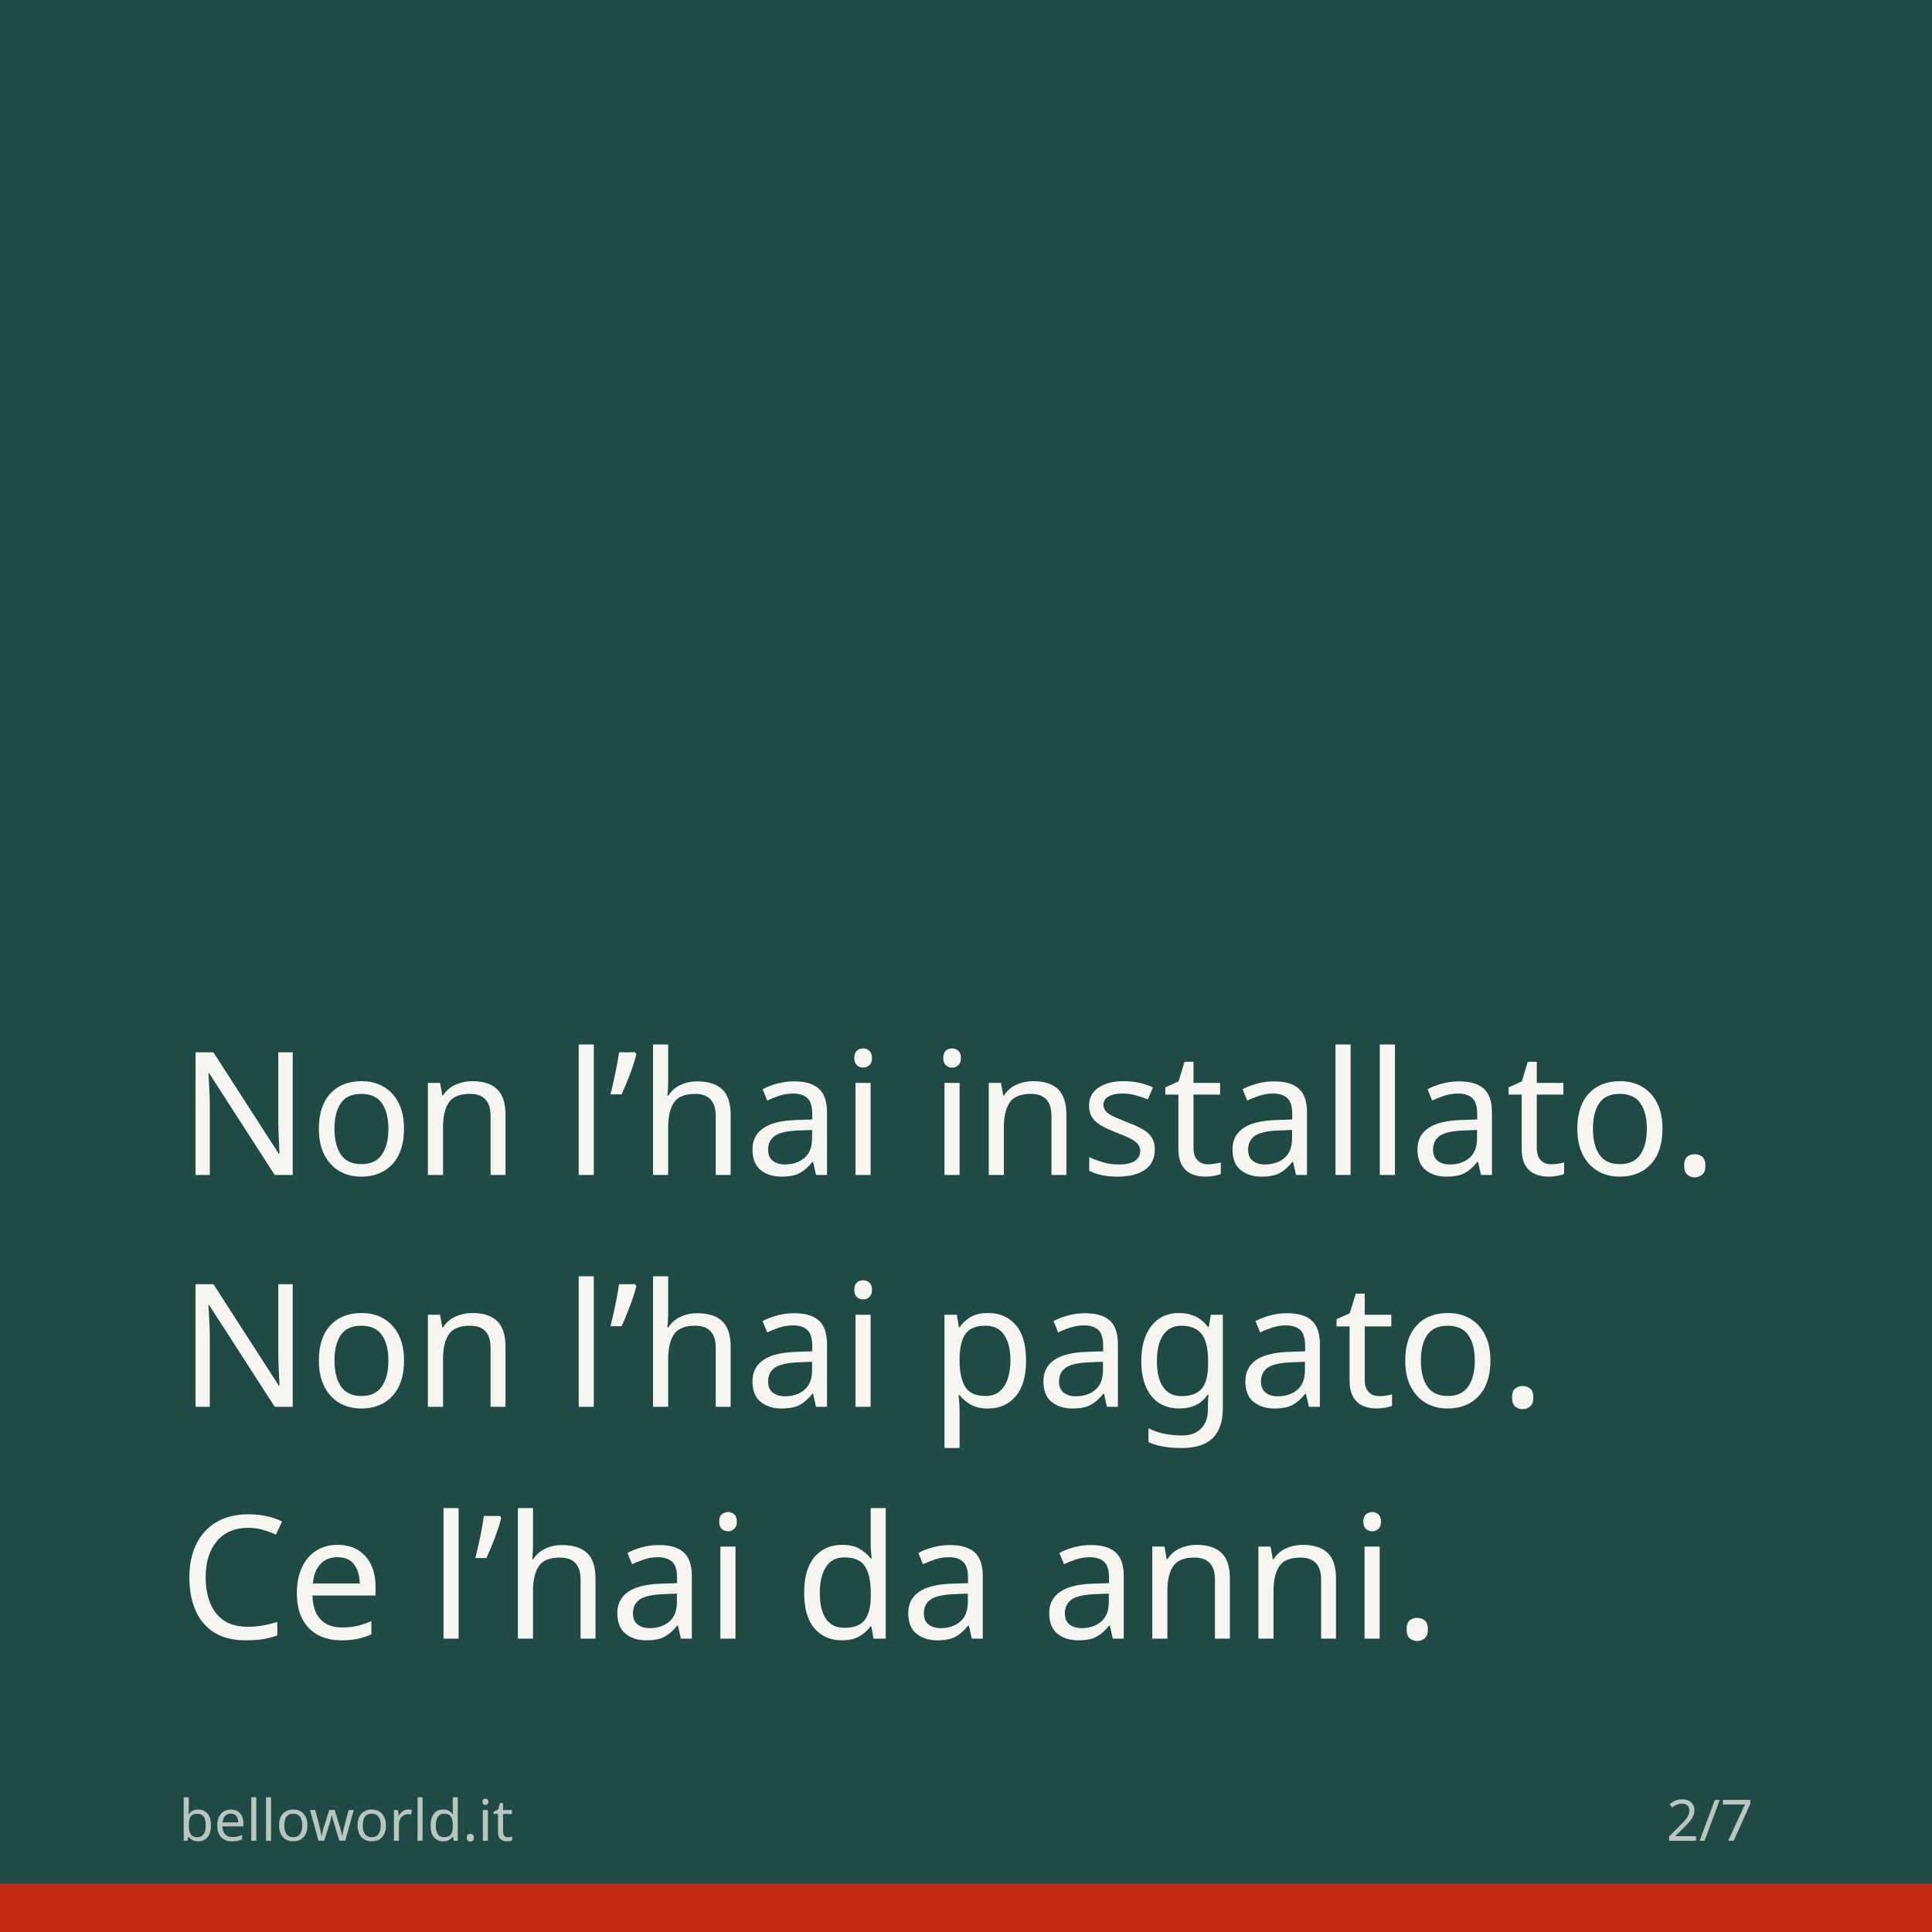
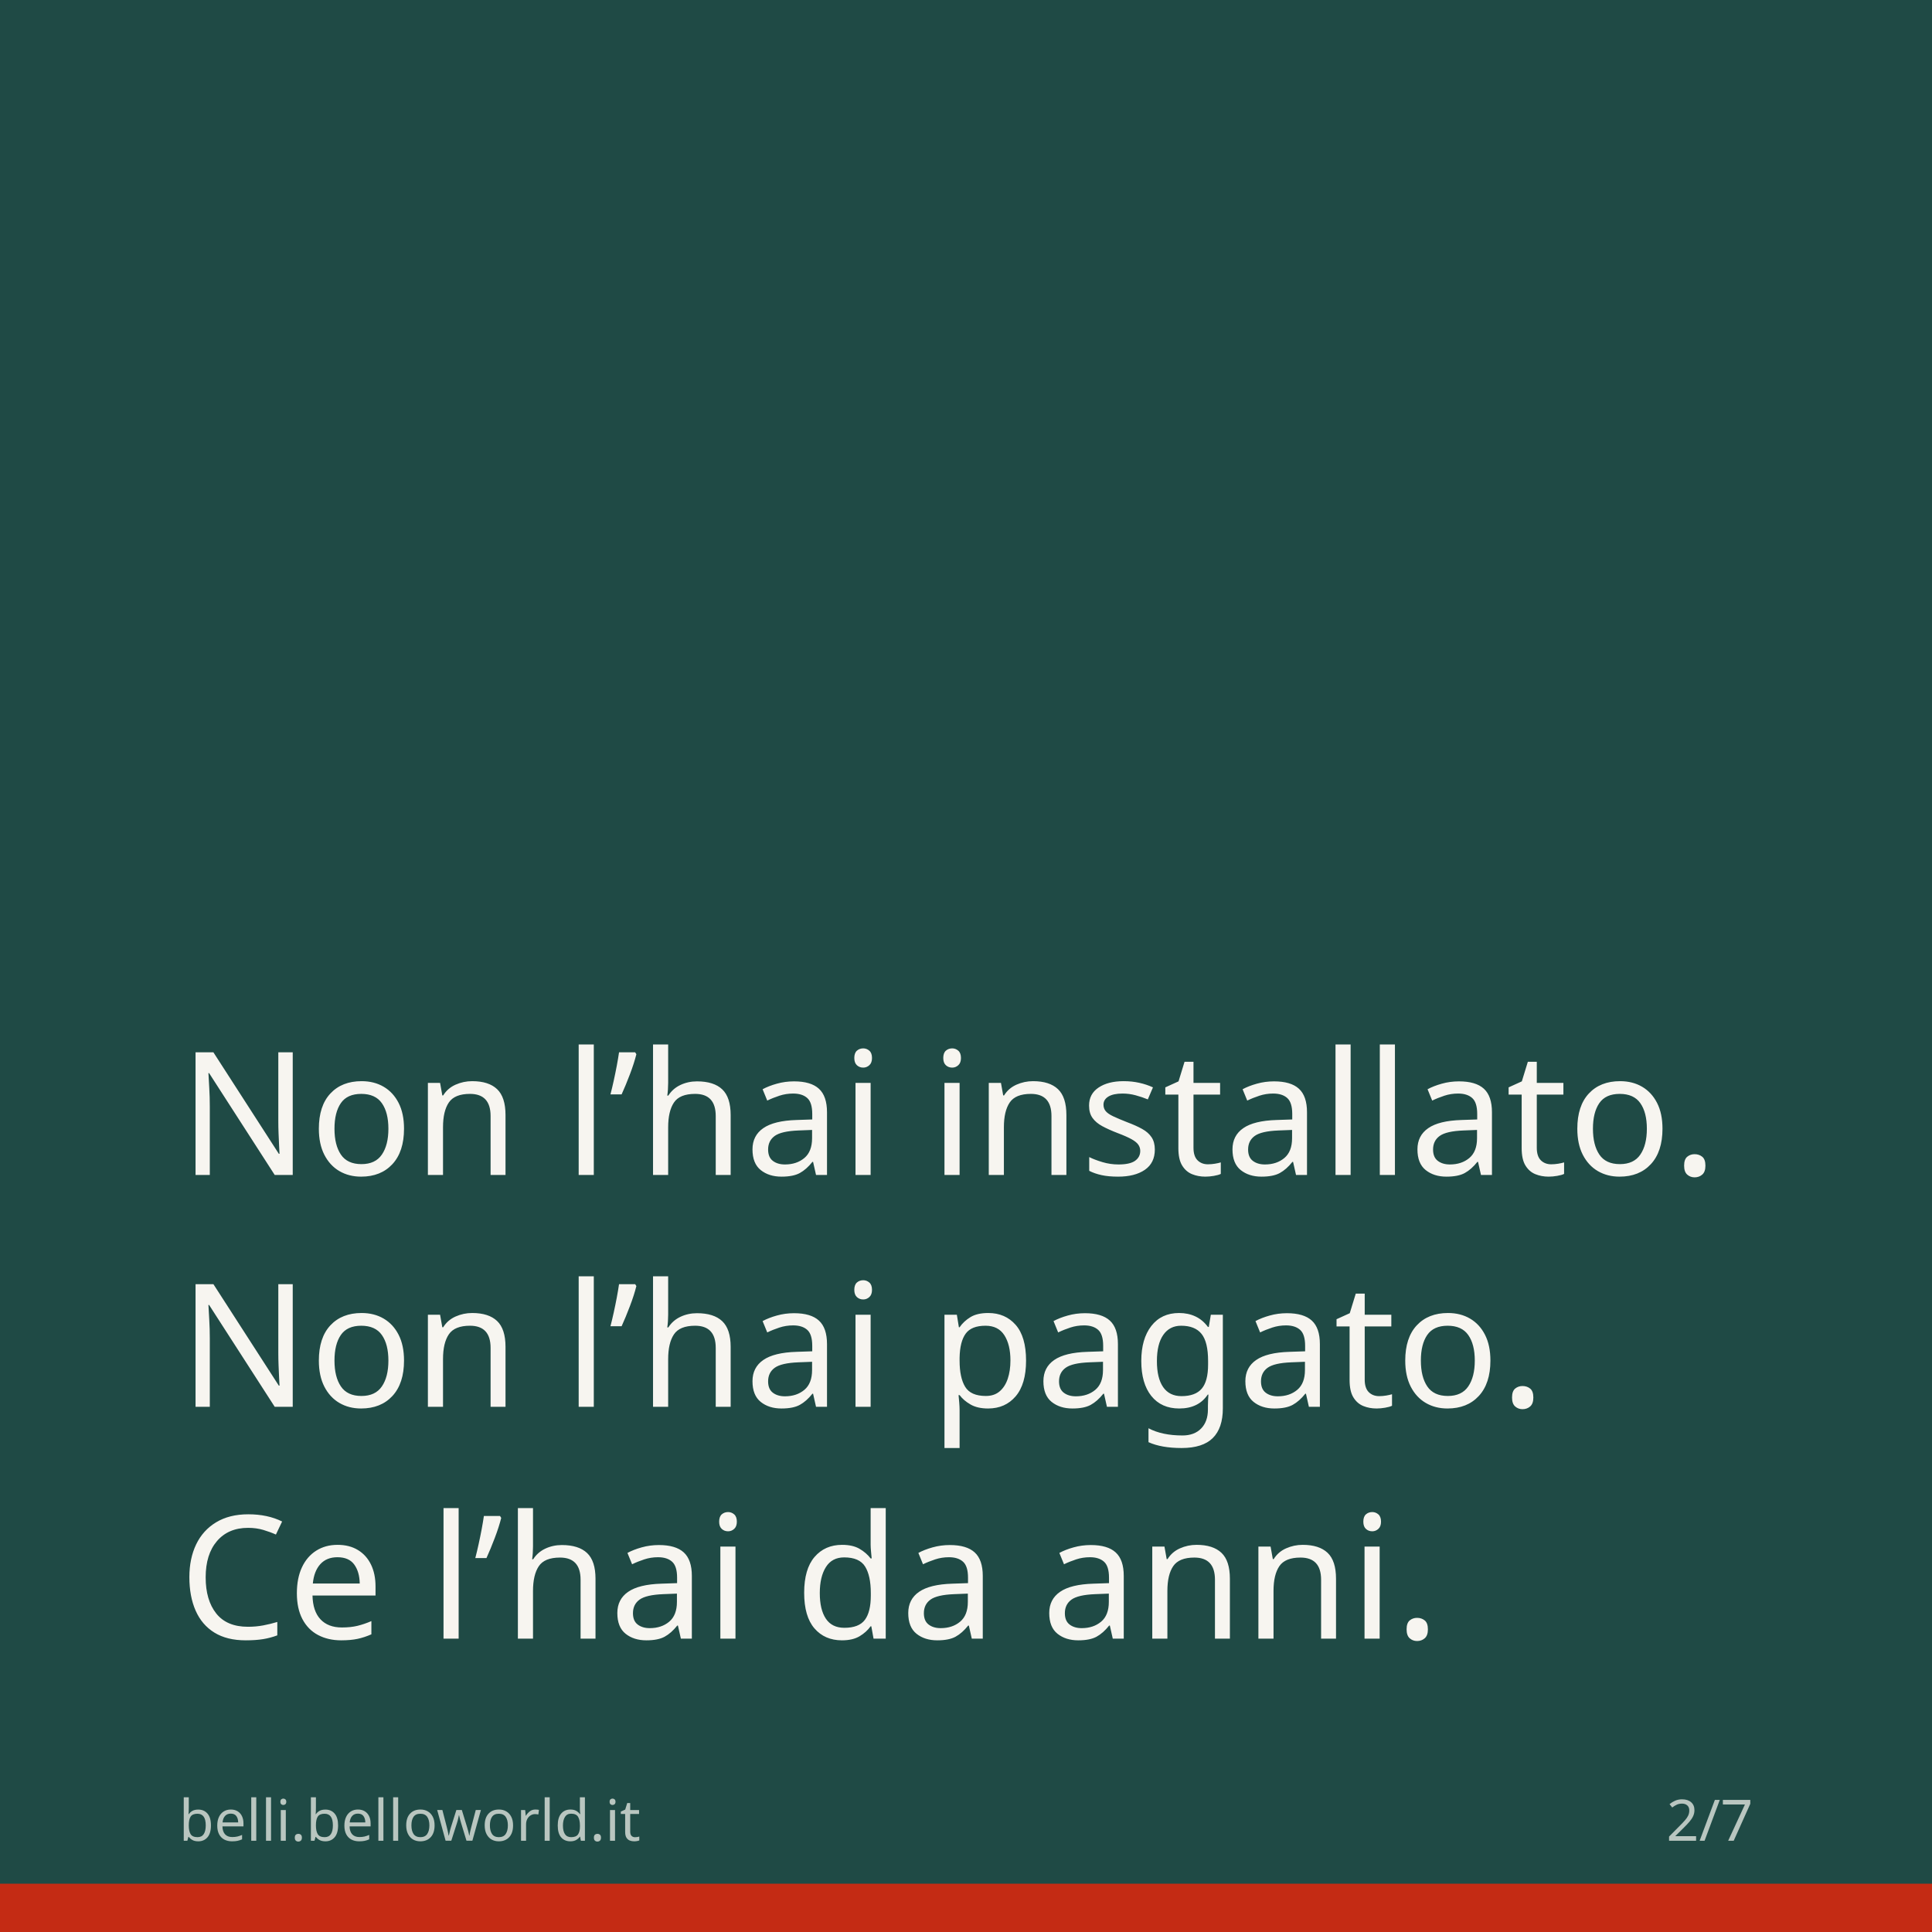
<svg xmlns="http://www.w3.org/2000/svg" width="1080" height="1080" viewBox="0 0 1080 1080">
  <rect width="1080" height="1080" fill="#1f4a45" />
  <rect y="1053" width="1080" height="27" fill="#c42b14" />
  <text x="100" y="656.8" font-family="IBM Plex Sans Condensed, IBM Plex Sans Cond, IBM Plex Sans" font-size="96" font-weight="500" fill="#f7f5f0">Non l’hai installato.</text>
  <text x="100" y="786.4" font-family="IBM Plex Sans Condensed, IBM Plex Sans Cond, IBM Plex Sans" font-size="96" font-weight="500" fill="#f7f5f0">Non l’hai pagato.</text>
  <text x="100" y="916" font-family="IBM Plex Sans Condensed, IBM Plex Sans Cond, IBM Plex Sans" font-size="96" font-weight="500" fill="#f7f5f0">Ce l’hai da anni.</text>
-   <text x="100" y="1029" font-family="IBM Plex Sans" font-size="32" font-weight="400" fill="#b9c6c0">belloworld.it</text>
+   <text x="100" y="1029" font-family="IBM Plex Sans" font-size="32" font-weight="400" fill="#b9c6c0">belli.belloworld.it</text>
  <text x="980" y="1029" font-family="IBM Plex Sans" font-size="32" font-weight="400" text-anchor="end" fill="#b9c6c0">2/7</text>
</svg>
